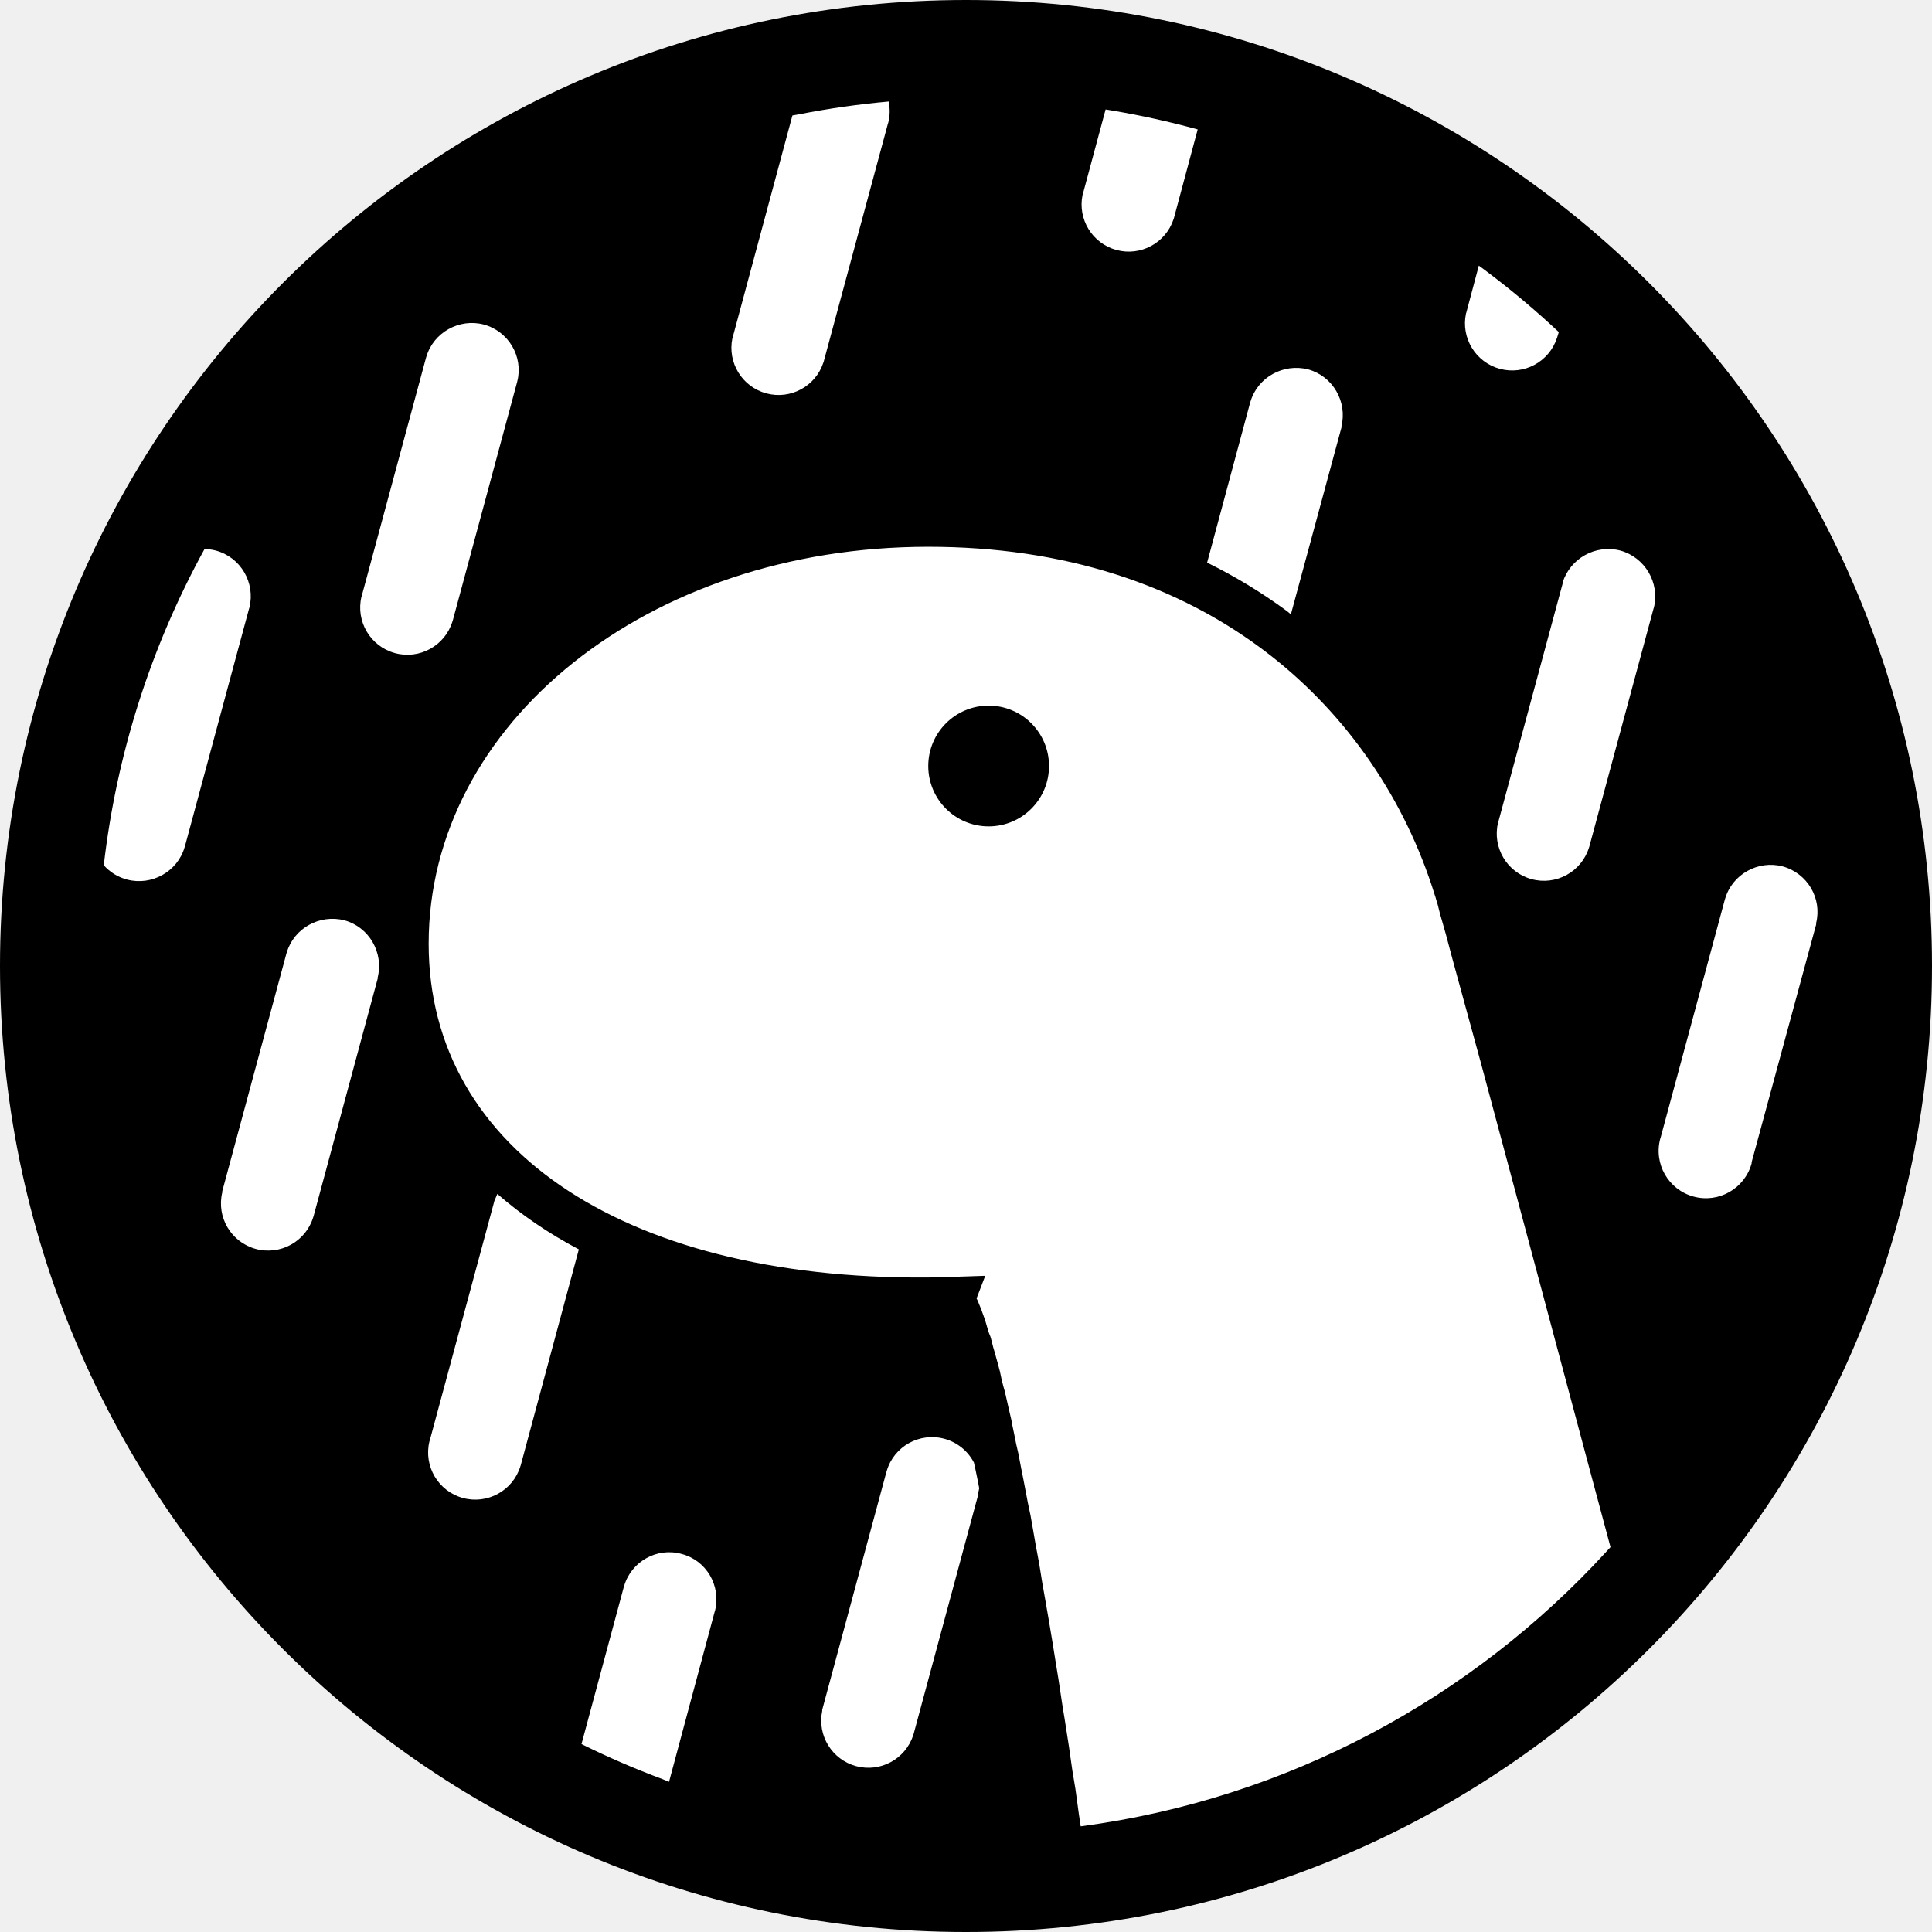
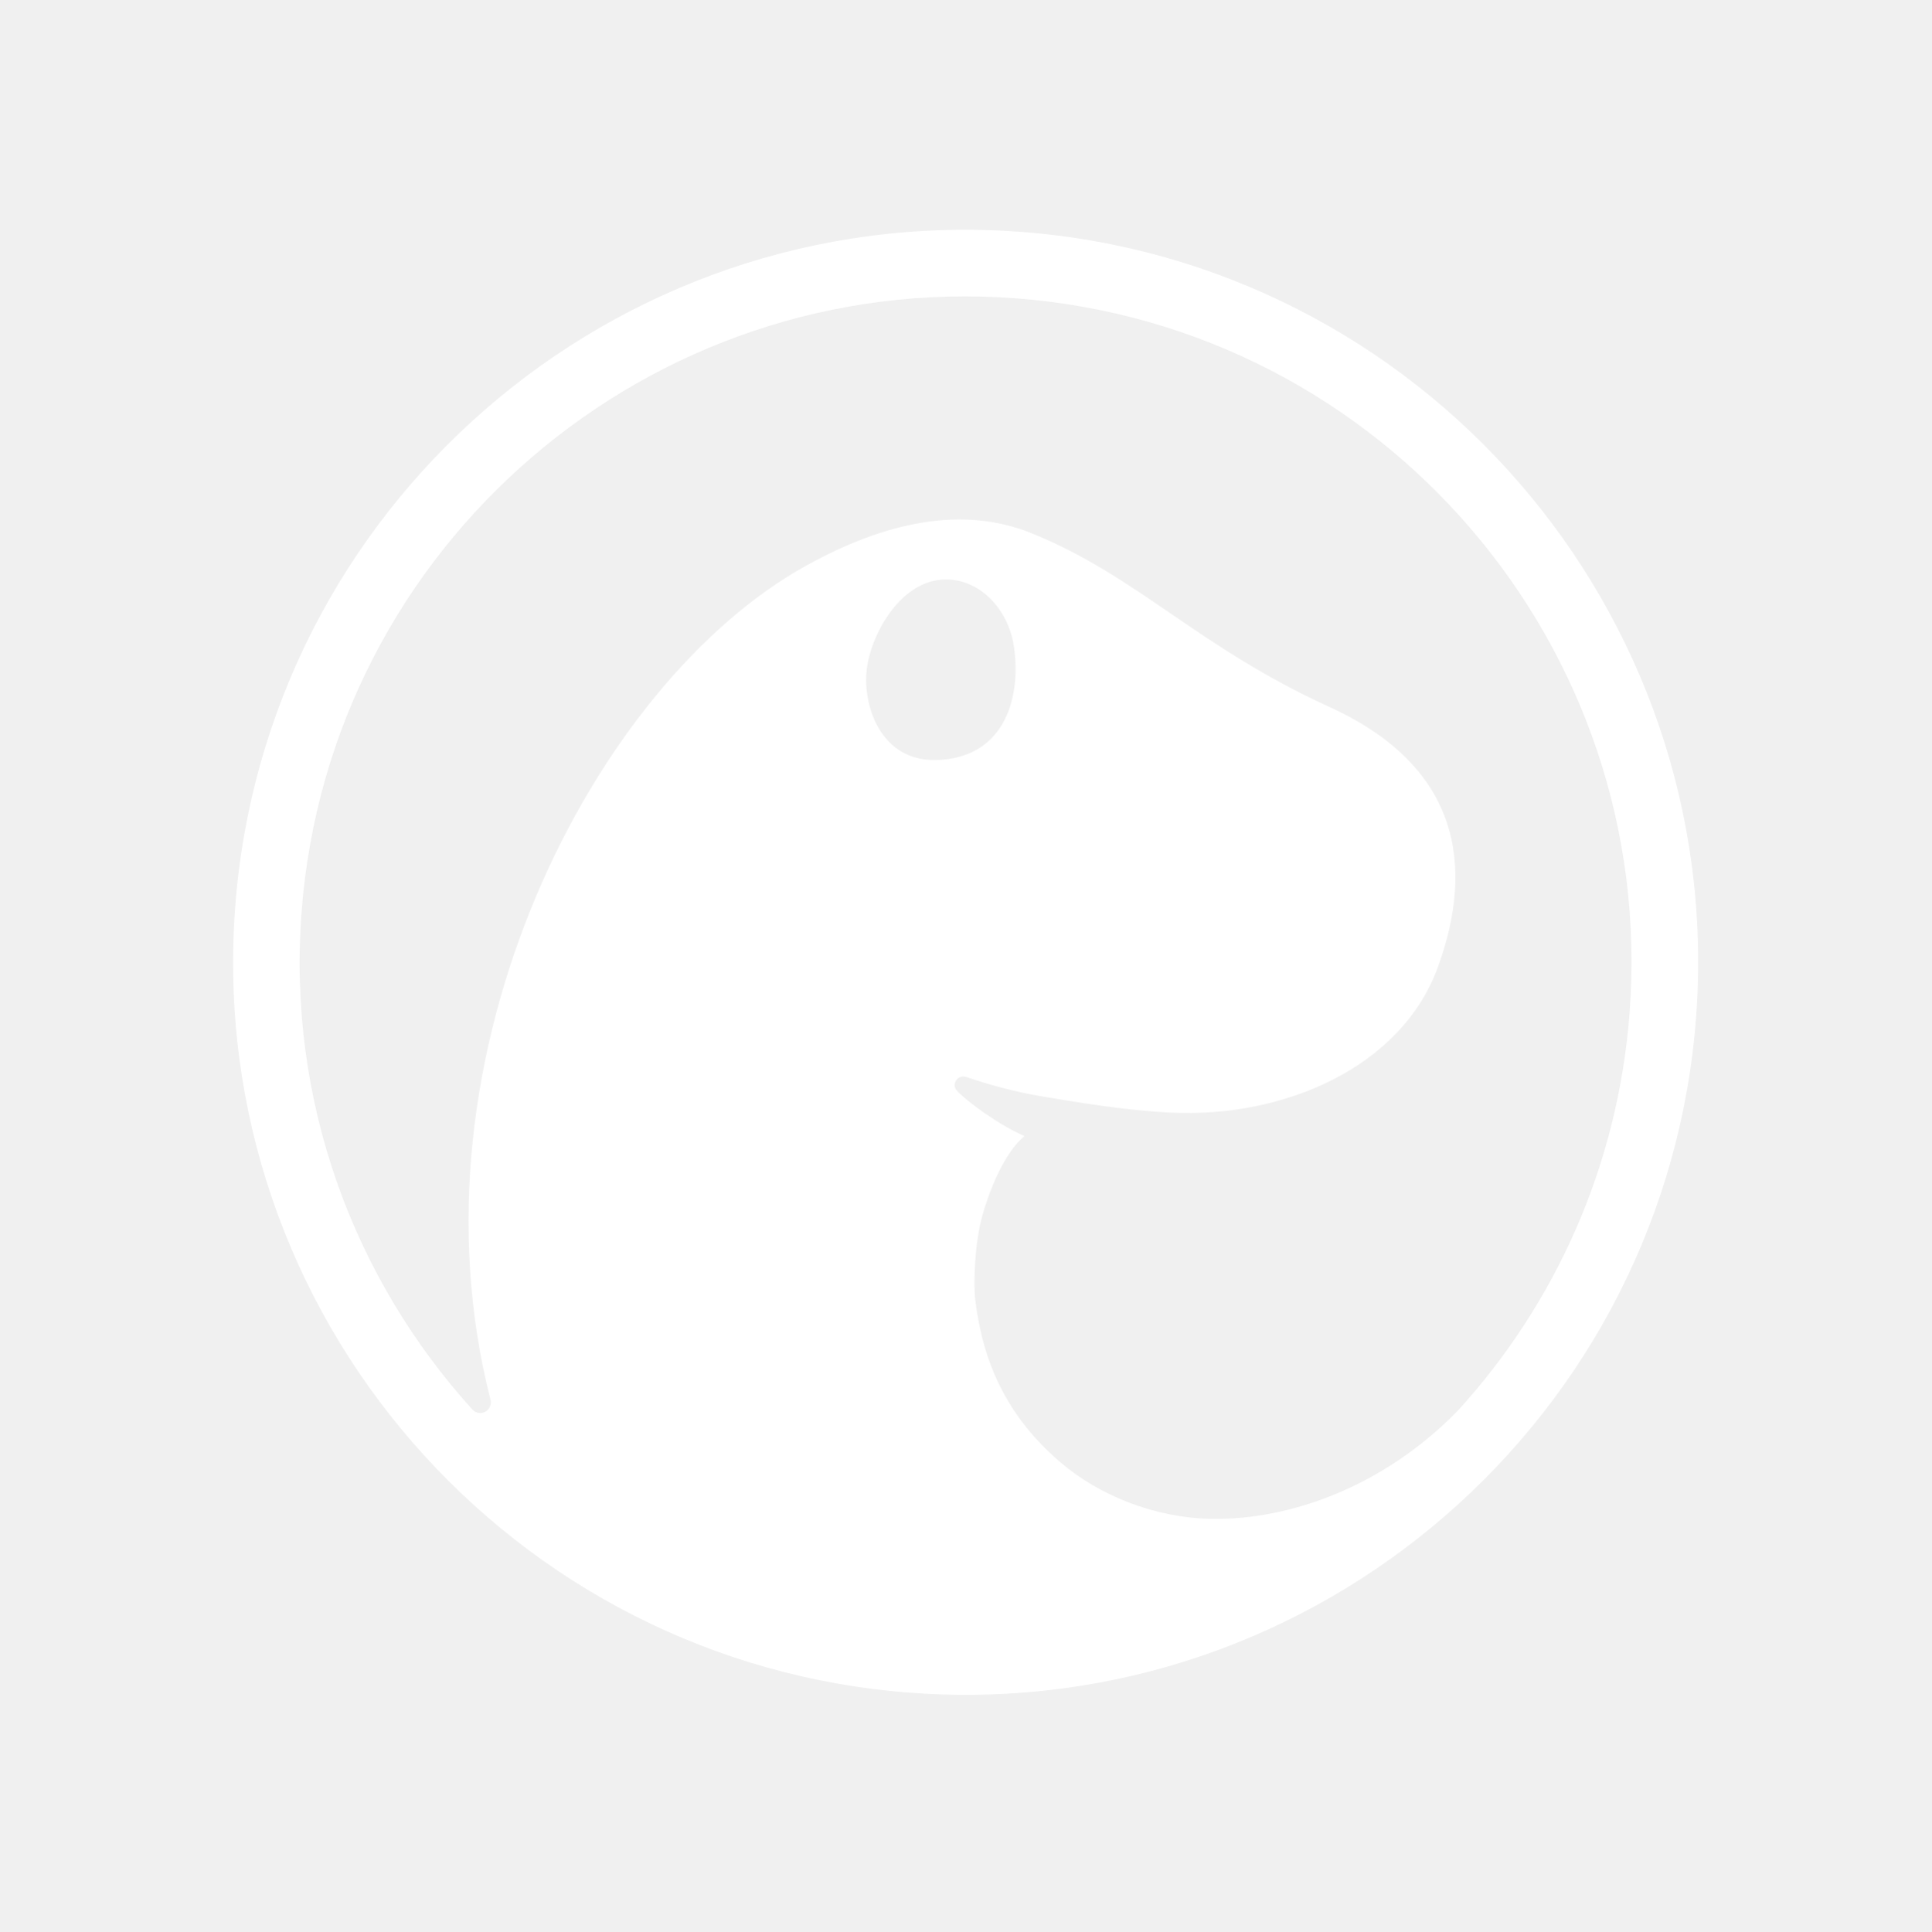
- <svg xmlns="http://www.w3.org/2000/svg" viewBox="0 0 5120 5120">
-   <path d="m2560 0a2560 2560 0 1 1 0 5120 2560 2560 0 0 1 0-5120z" />
-   <path d="m2460 1449c-744 0-1324 469-1324 1052 0 550 533 901 1359 884l25-1 91-3-23 60 3 6a668 668 0 0 1 18 47l2 6 3 10 4 14 3 9 4 10 3 11 4 16 5 17 3 11 5 18 5 19 4 19 5 20 4 14 5 22 5 22 7 30 3 16 5 24 5 25 6 26 7 37 6 30 8 42 4 21 7 33 6 34 8 46 9 48 8 50 9 51 9 52 9 54 9 56 7 43 11 73 5 30 12 77 9 63 8 48 9 66 5 33c549-73 1037-339 1393-728l11-12-51-190-135-505-84-314-74-276-46-168-29-106-17-64-16-56-6-24-4-13-2-7-2-6c-78-251-229-473-435-634-242-189-549-288-907-288zm-654 2669c-65-18-133 20-152 85l-1 3-112 416a2287 2287 0 0 0 215 93l17 7 121-451 1-3c16-66-23-133-89-150zm697-305c-66-18-134 20-153 85l-1 3-170 630v3a125 125 0 0 0 241 65l1-3 170-630v-3l3-14 1-5-4-21-6-29-4-18a125 125 0 0 0 -78-63zm-1185-649-8 19-1 4-170 630-1 3a125 125 0 0 0 241 66l1-3 154-572c-80-42-153-92-216-147zm-405-725c-66-17-134 21-153 85l-1 3-170 630v3a125 125 0 0 0 241 66l1-3 170-630v-3c16-66-23-133-88-151zm3811-143c-65-17-133 21-152 85l-1 3-170 630-1 3a125 125 0 0 0 242 66v-3l171-630v-4c16-65-23-132-89-150zm-4182-841a2284 2284 0 0 0 -267 838 124 124 0 0 0 62 38c65 17 133-21 152-85l1-3 170-630 1-3c16-66-23-133-89-151a127 127 0 0 0 -30-4zm3752 4c-66-17-133 21-153 85v3l-170 630-1 3a125 125 0 0 0 241 66l1-3 170-630 1-3c16-66-24-133-89-151z" fill="#fff" />
-   <path d="m2620 1870a160 160 0 1 1 0 320 160 160 0 0 1 0-320z" />
-   <path d="m1282 860c-65-17-133 21-152 85l-1 3-170 630-1 3a125 125 0 0 0 241 66l1-3 170-630 1-4c16-65-23-132-89-150zm2185 119c-66-17-134 21-153 85l-1 3-114 424a1399 1399 0 0 1 211 128l11 9 134-495v-3c16-66-23-133-88-151zm-1112-710a2299 2299 0 0 0 -238 34l-17 3-158 587-1 3a125 125 0 0 0 241 65l1-3 170-630 1-3a124 124 0 0 0 1-56zm1564 435-33 124-1 3a125 125 0 0 0 241 65l1-3 4-13a2312 2312 0 0 0 -197-165zm-989-414-60 223-1 3a125 125 0 0 0 241 65l1-3 63-235a2286 2286 0 0 0 -226-50z" fill="#fff" />
+ <svg xmlns="http://www.w3.org/2000/svg" width="580" height="580" viewBox="0 0 580 580" fill="none">
+   <g clip-path="url(#clip0_6_9)">
+     <path fill-rule="evenodd" clip-rule="evenodd" d="M300.227 69.242C421.517 74.884 515.408 177.937 509.766 299.227C504.124 420.517 401.071 514.407 279.781 508.765C158.491 503.122 64.599 400.071 70.242 278.781C75.884 157.491 178.937 63.6 300.227 69.242ZM351.664 334.146C337.778 333.463 324.069 331.143 313.047 329.3C304.666 327.898 296.717 325.689 290.191 323.448C289.126 323.066 287.937 323.423 287.259 324.327C286.581 325.233 286.483 326.548 287.24 327.388C290.32 330.806 300.09 337.926 307.682 341.195C301.192 346.553 296.754 358.805 295.005 365.148C292.657 373.659 292.324 385.949 292.892 390.46C295.179 408.605 301.852 424.866 318.372 439.092C329.937 449.049 346.671 455.855 363.775 456.16C387.378 456.58 415.653 446.44 437.85 423.647C466.869 391.832 485.881 350.464 489.41 304.242C497.814 194.18 415.281 98.001 305.219 89.597C195.158 81.192 98.979 163.726 90.575 273.787C86.222 330.785 106.259 384.062 141.882 423.347C142.874 424.425 144.474 424.688 145.759 423.983C147.043 423.278 147.68 421.787 147.303 420.371C120.885 316.893 178.193 205.204 242.159 169.855C265.907 156.731 289.037 151.742 309.819 160.146C341.637 173.011 359.828 194.342 399.207 212.284C438.587 230.224 442.846 260.134 431.869 290.372C420.892 320.611 385.524 335.809 351.664 334.146ZM282.758 174.087C269.852 175.097 261.378 191.071 260.269 201.347C259.154 211.622 264.254 228.581 281.07 228.25C300.763 227.862 306.746 211.005 304.586 194.695C302.964 182.445 293.547 173.241 282.758 174.087Z" fill="white" />
+   </g>
+   <defs>
+     <clipPath id="clip0_6_9">
+       <rect width="441" height="441" fill="white" transform="translate(70 69)" />
+     </clipPath>
+   </defs>
</svg>
